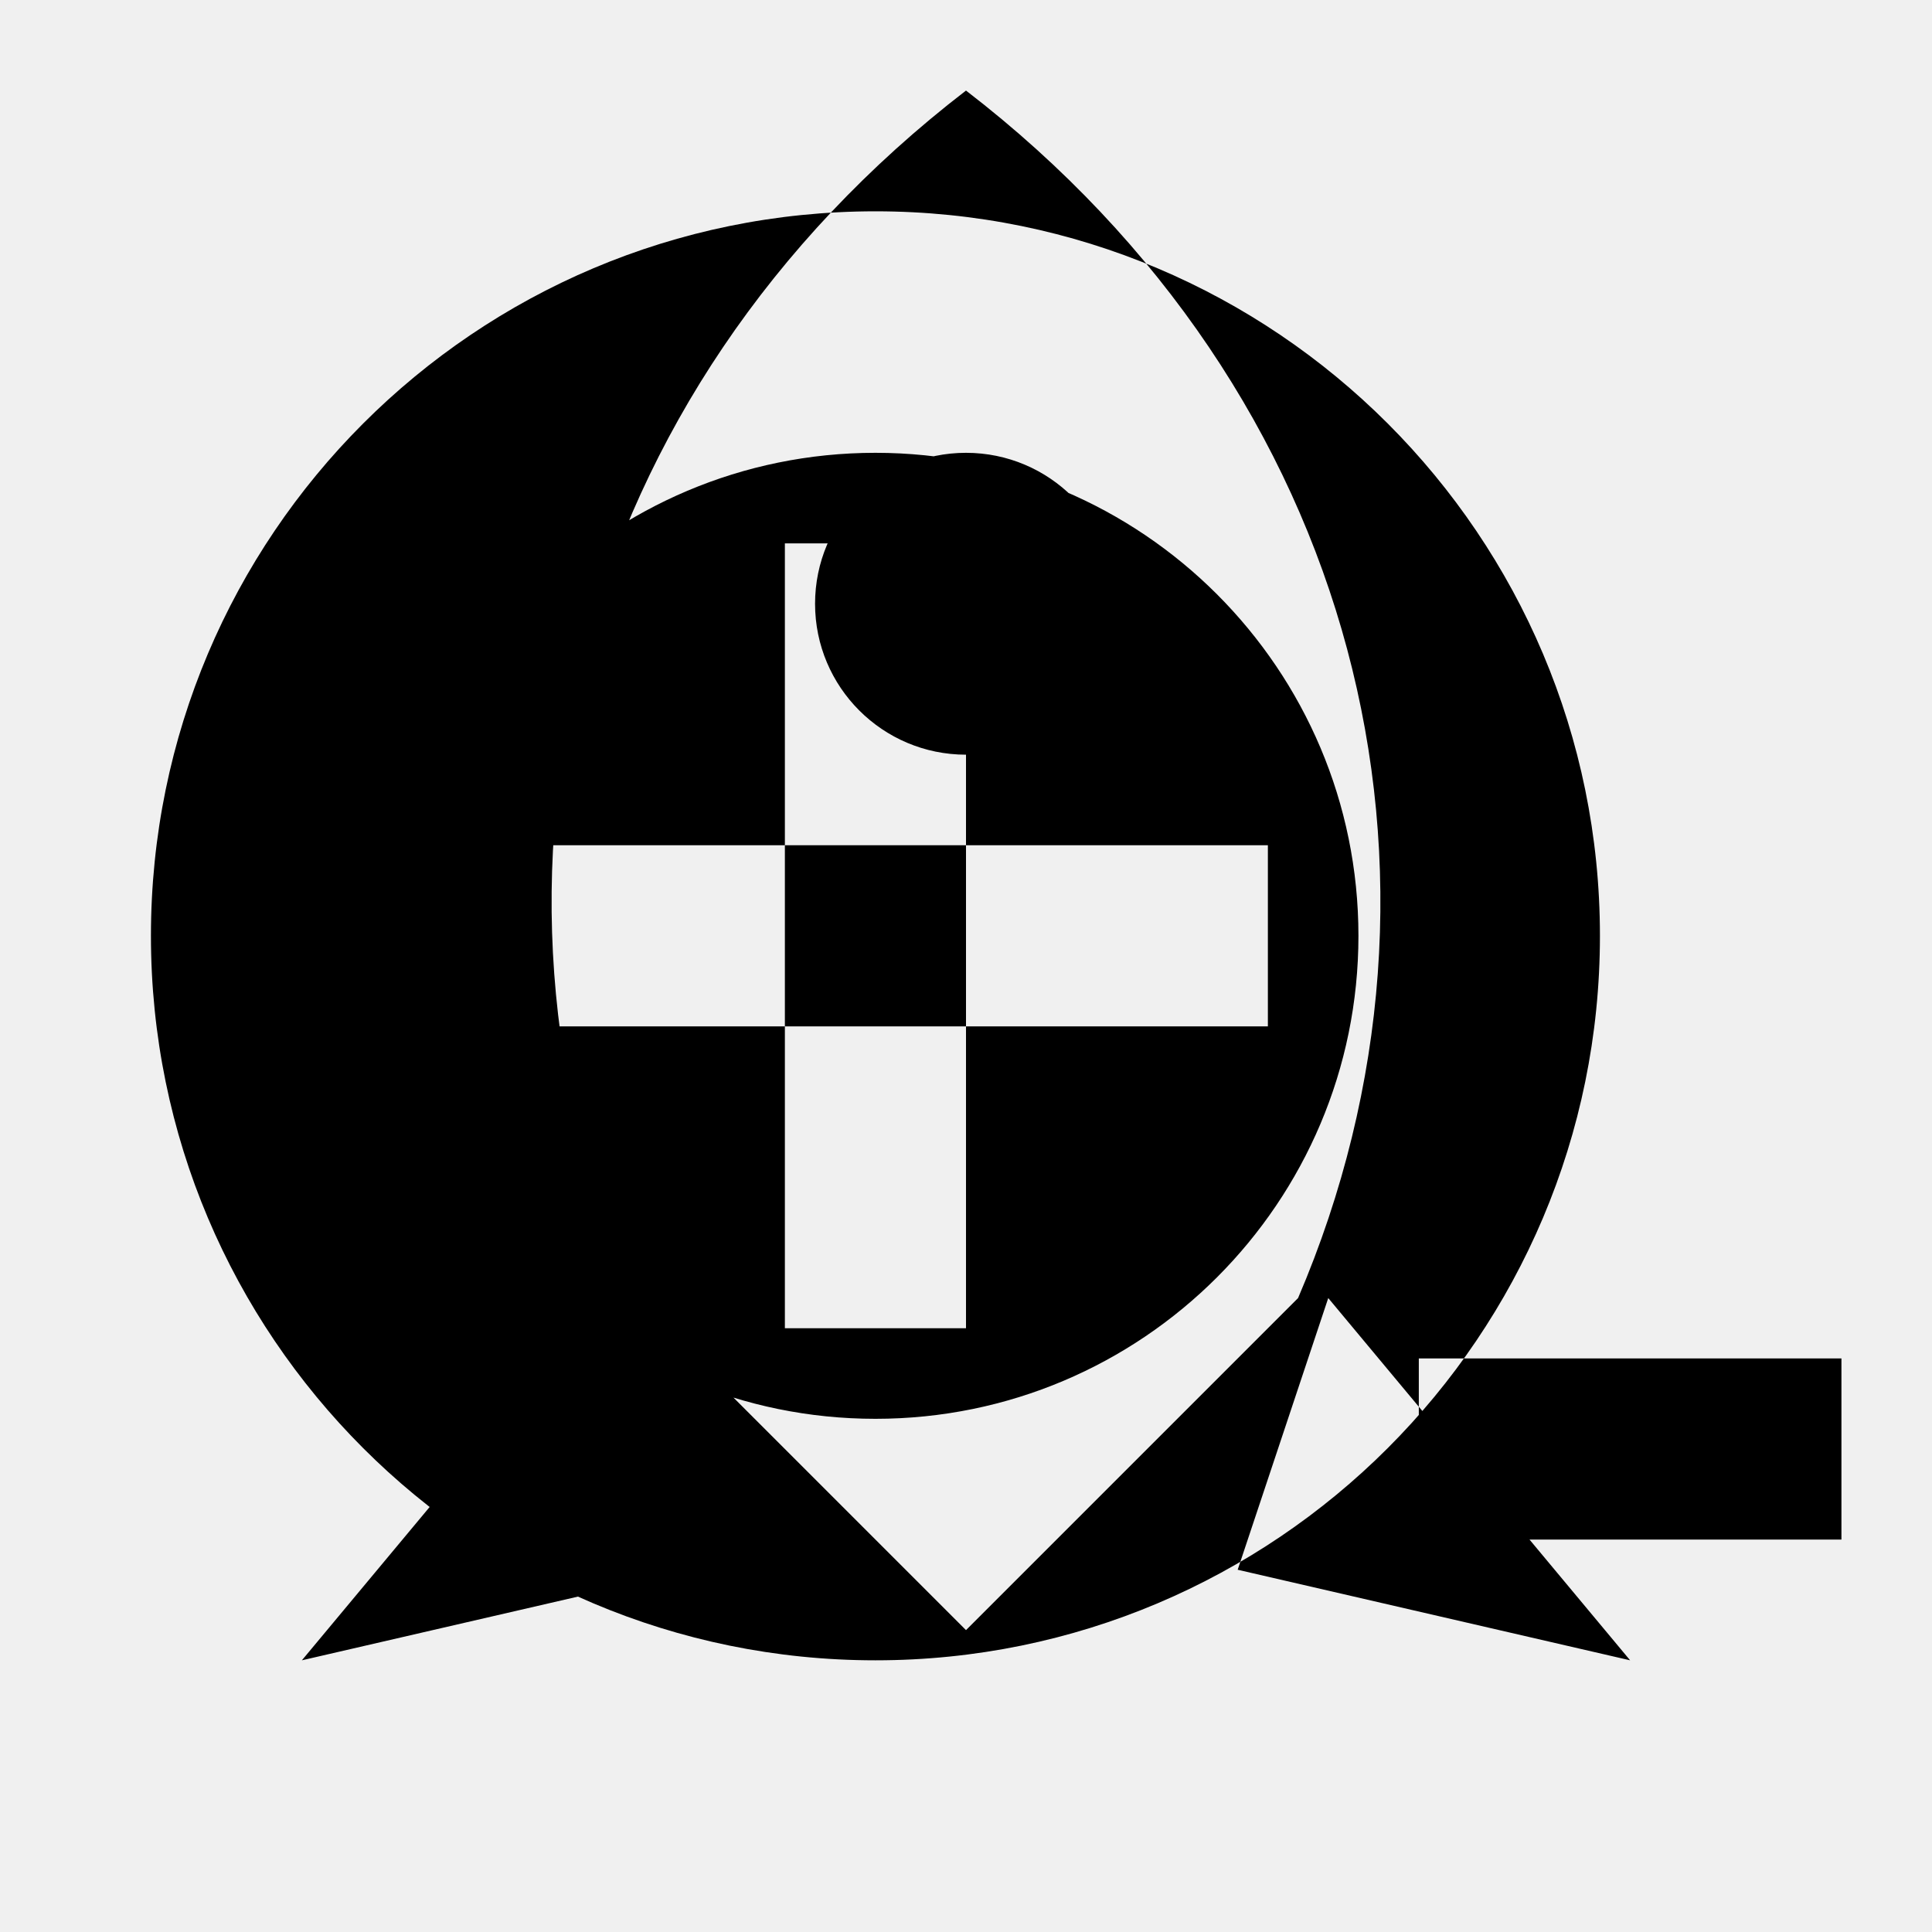
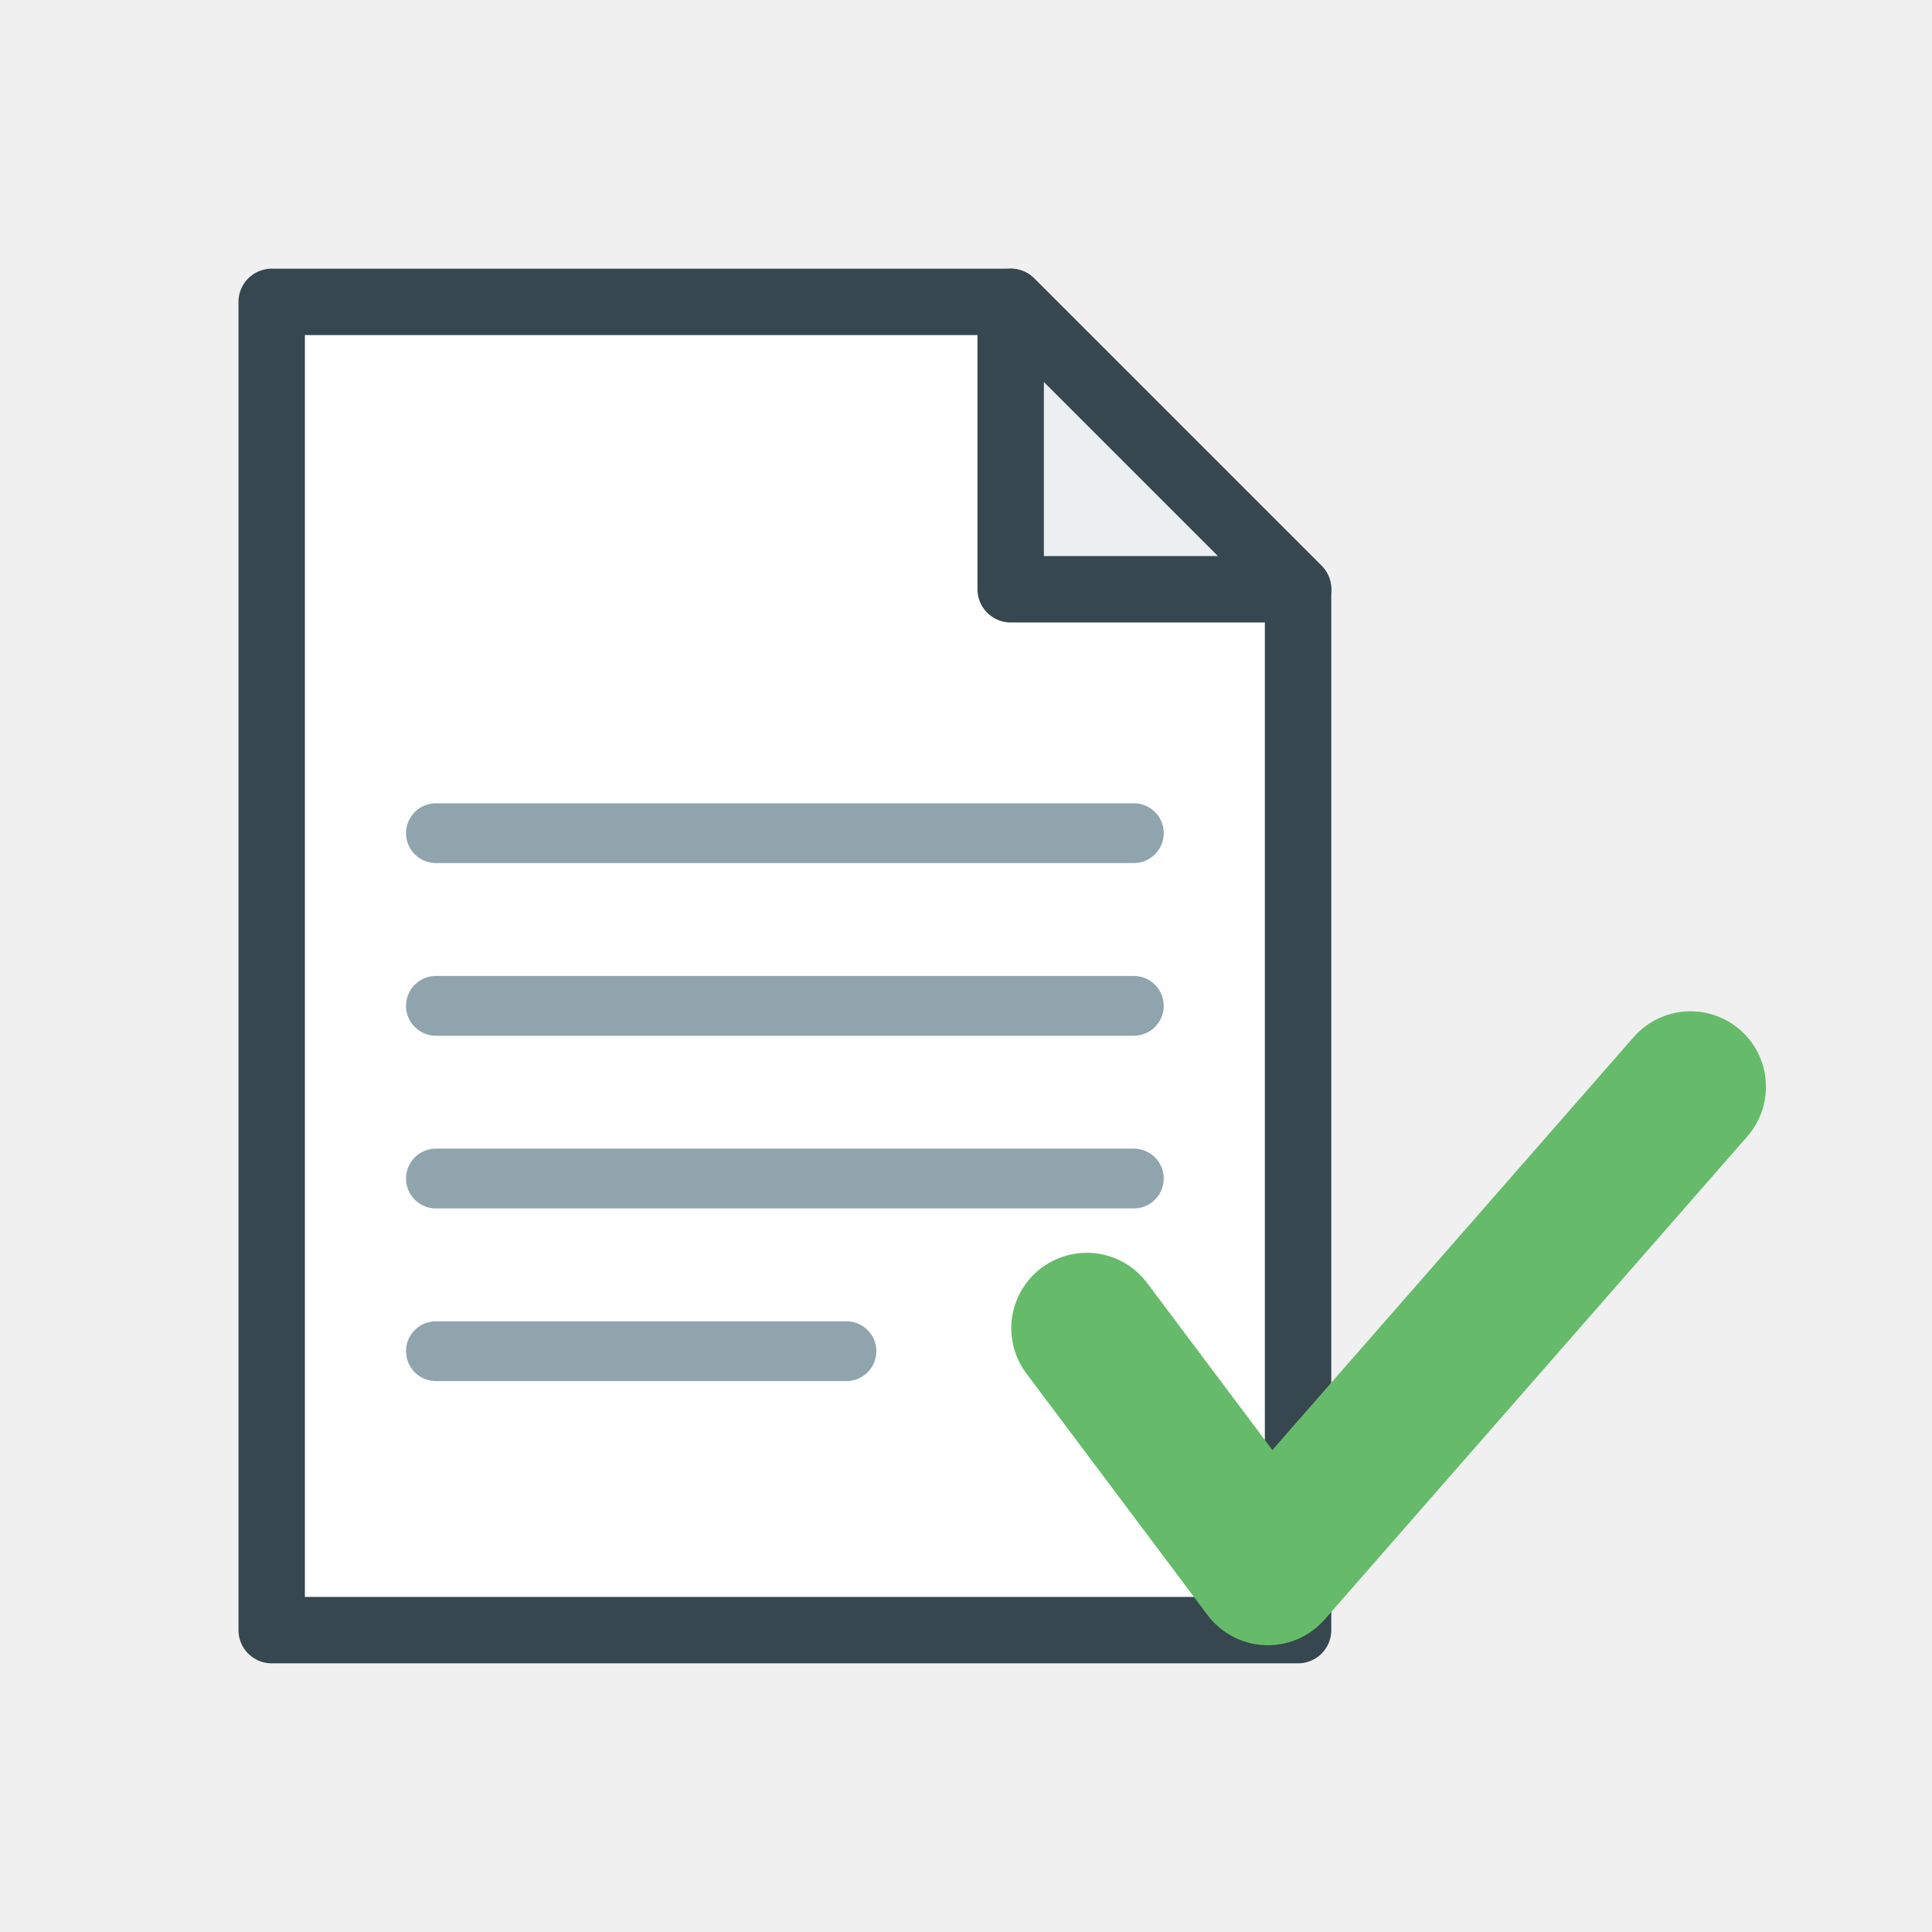
<svg xmlns="http://www.w3.org/2000/svg" viewBox="0 0 64 64">
-   <path d="M32 3C45 13 49 29 43 43L32 54L21 43C15 29 19 13 32 3Z M27 20A5 5 0 1 0 37 20A5 5 0 1 0 27 20Z M20 43L10 55L23 52Z M44 43L54 55L41 52Z M5 31A24 24 0 1 0 53 31A24 24 0 1 0 5 31Z M13 31A16 16 0 1 0 45 31A16 16 0 1 0 13 31Z M26 18H32V44H26Z M16 28H42V34H16Z M47 45H61V51H47Z" />
+   <polygon points="9,10 33.48,10 43,19.52 43,54 9,54" fill="#ffffff" stroke="#37474f" stroke-width="2.2" stroke-linejoin="round" />
+   <polygon points="33.48,10 33.48,19.52 43,19.52" fill="#eceff1" stroke="#37474f" stroke-width="2.2" stroke-linejoin="round" />
+   <line x1="14.44" y1="27.6" x2="37.56" y2="27.6" fill="none" stroke="#90a4ae" stroke-width="1.98" stroke-linecap="round" />
+   <line x1="14.44" y1="33.32" x2="37.56" y2="33.32" fill="none" stroke="#90a4ae" stroke-width="1.98" stroke-linecap="round" />
+   <line x1="14.44" y1="39.04" x2="37.56" y2="39.04" fill="none" stroke="#90a4ae" stroke-width="1.98" stroke-linecap="round" />
+   <line x1="14.44" y1="44.76" x2="28.04" y2="44.76" fill="none" stroke="#90a4ae" stroke-width="1.98" stroke-linecap="round" />
+   <polyline points="36,44 42,52 56,36" fill="none" stroke="#66bb6a" stroke-width="5" stroke-linecap="round" stroke-linejoin="round" />
</svg>
